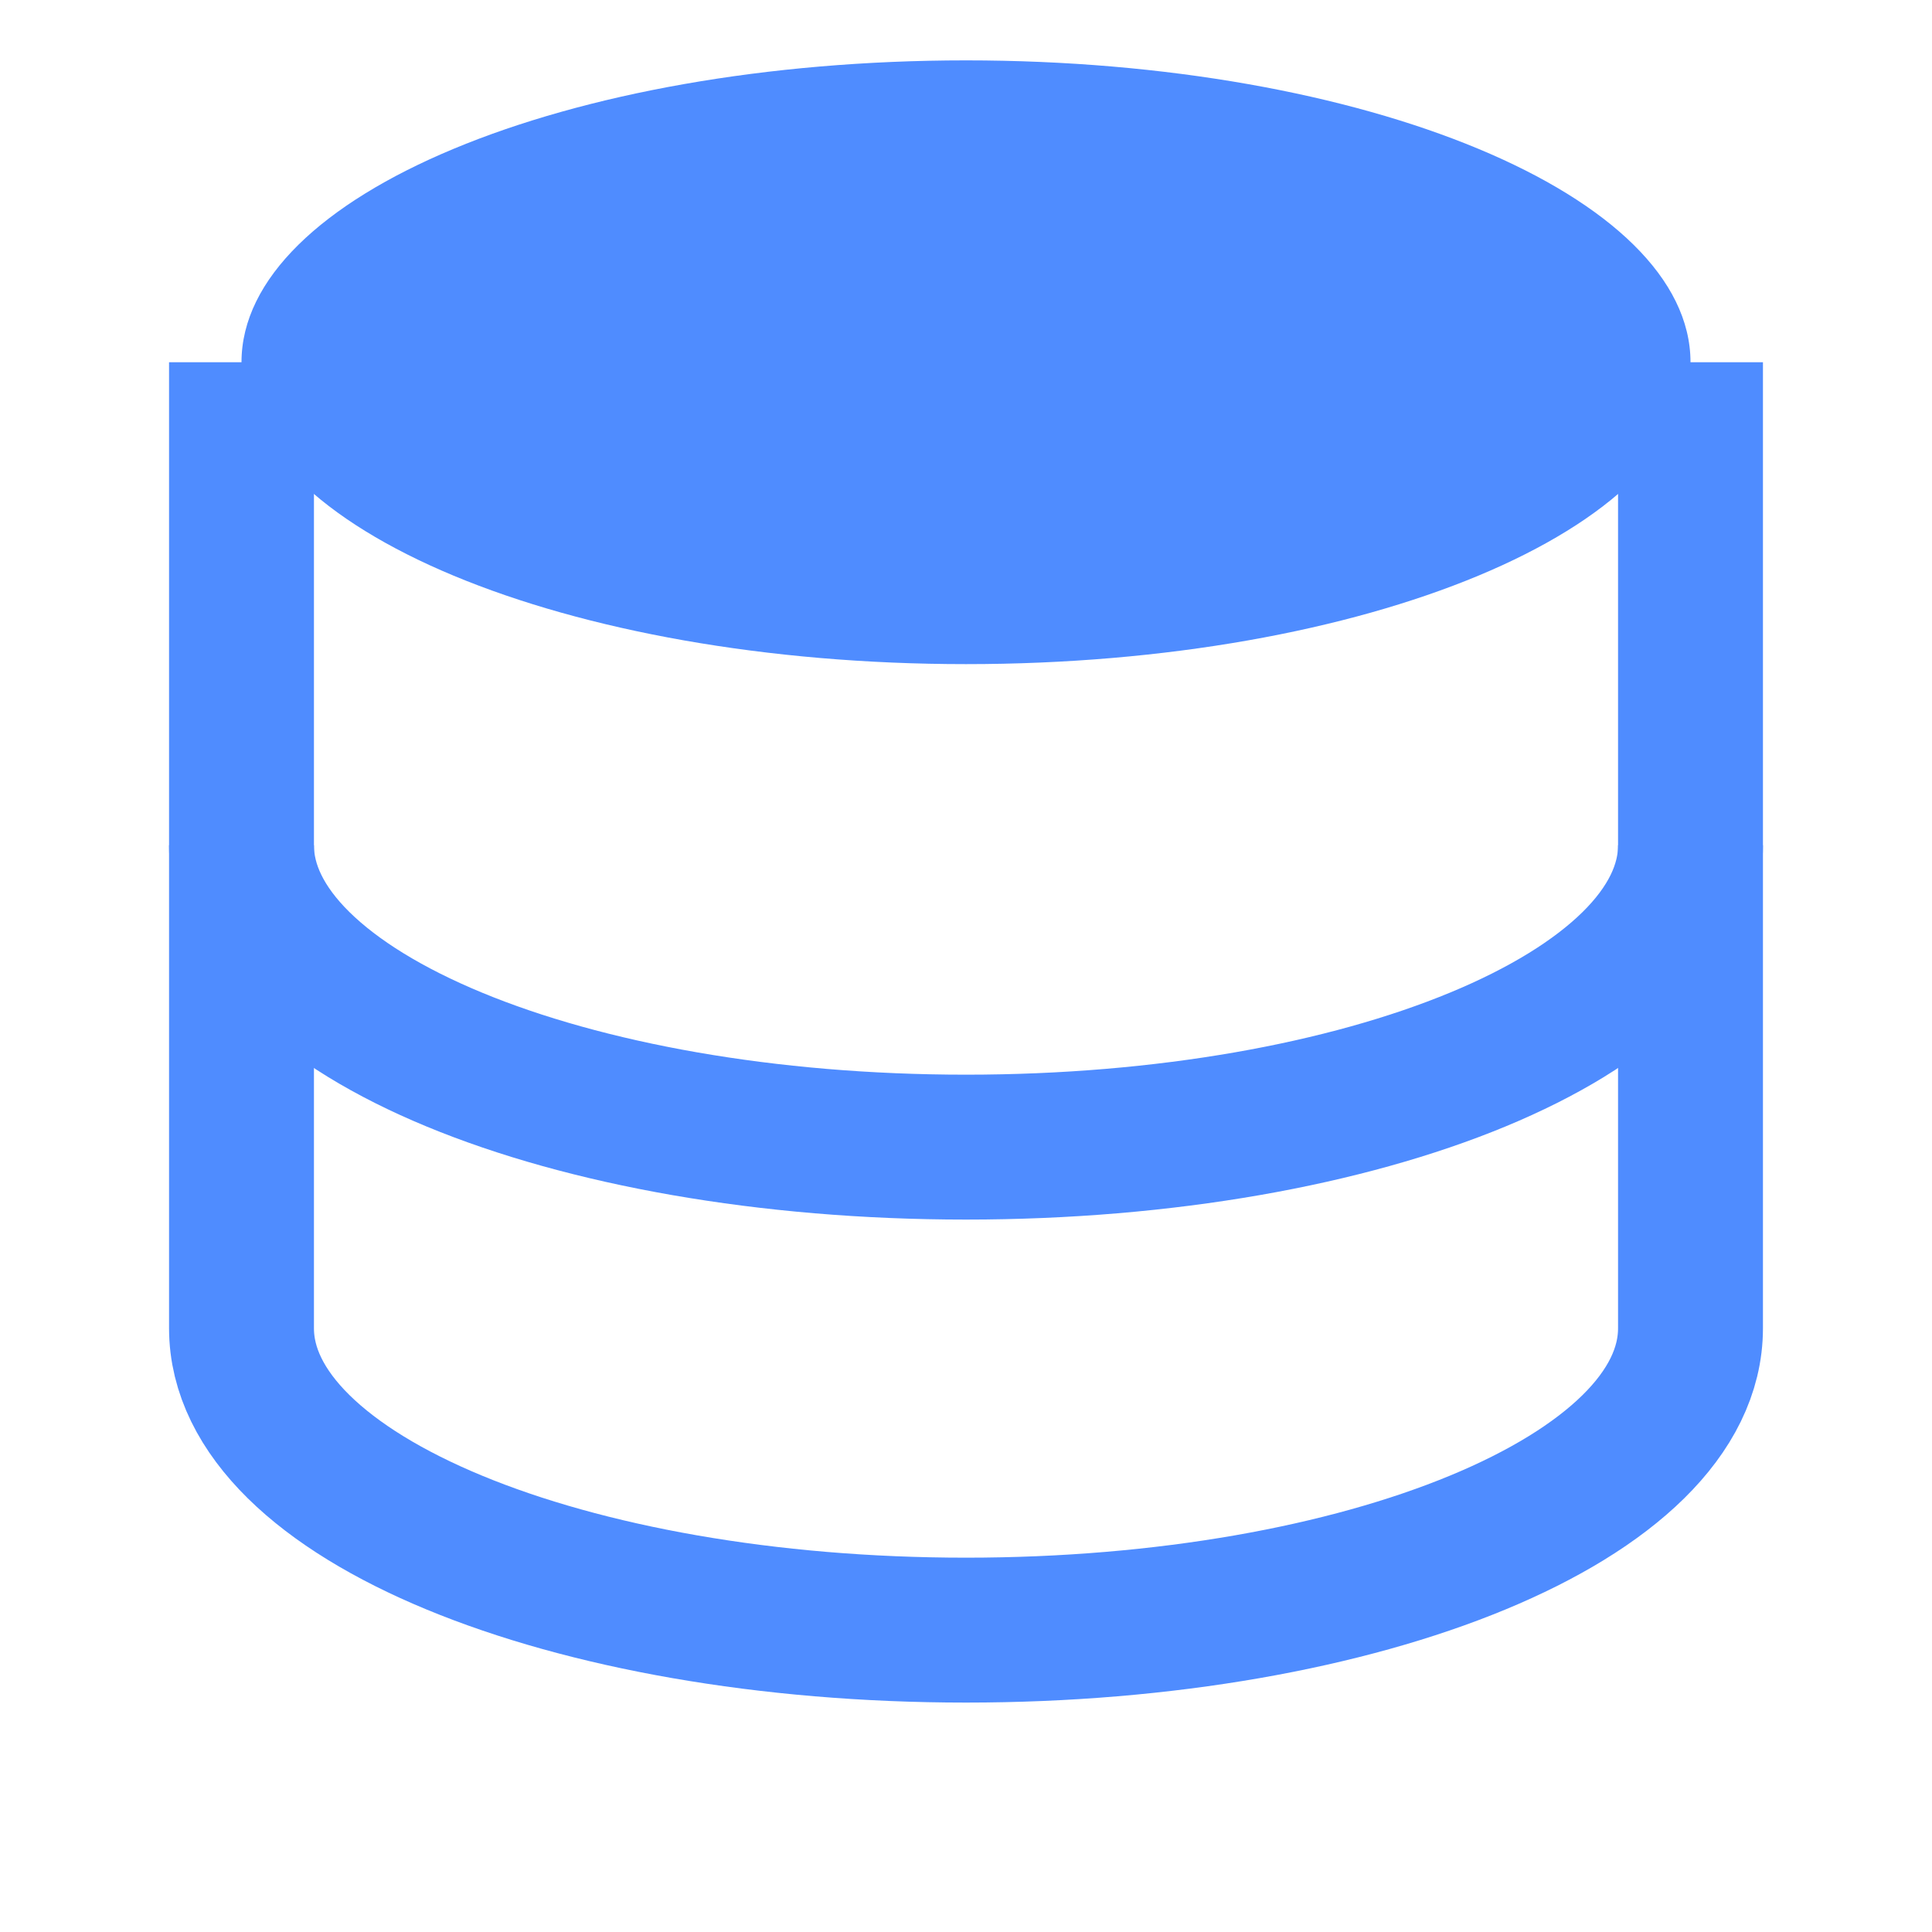
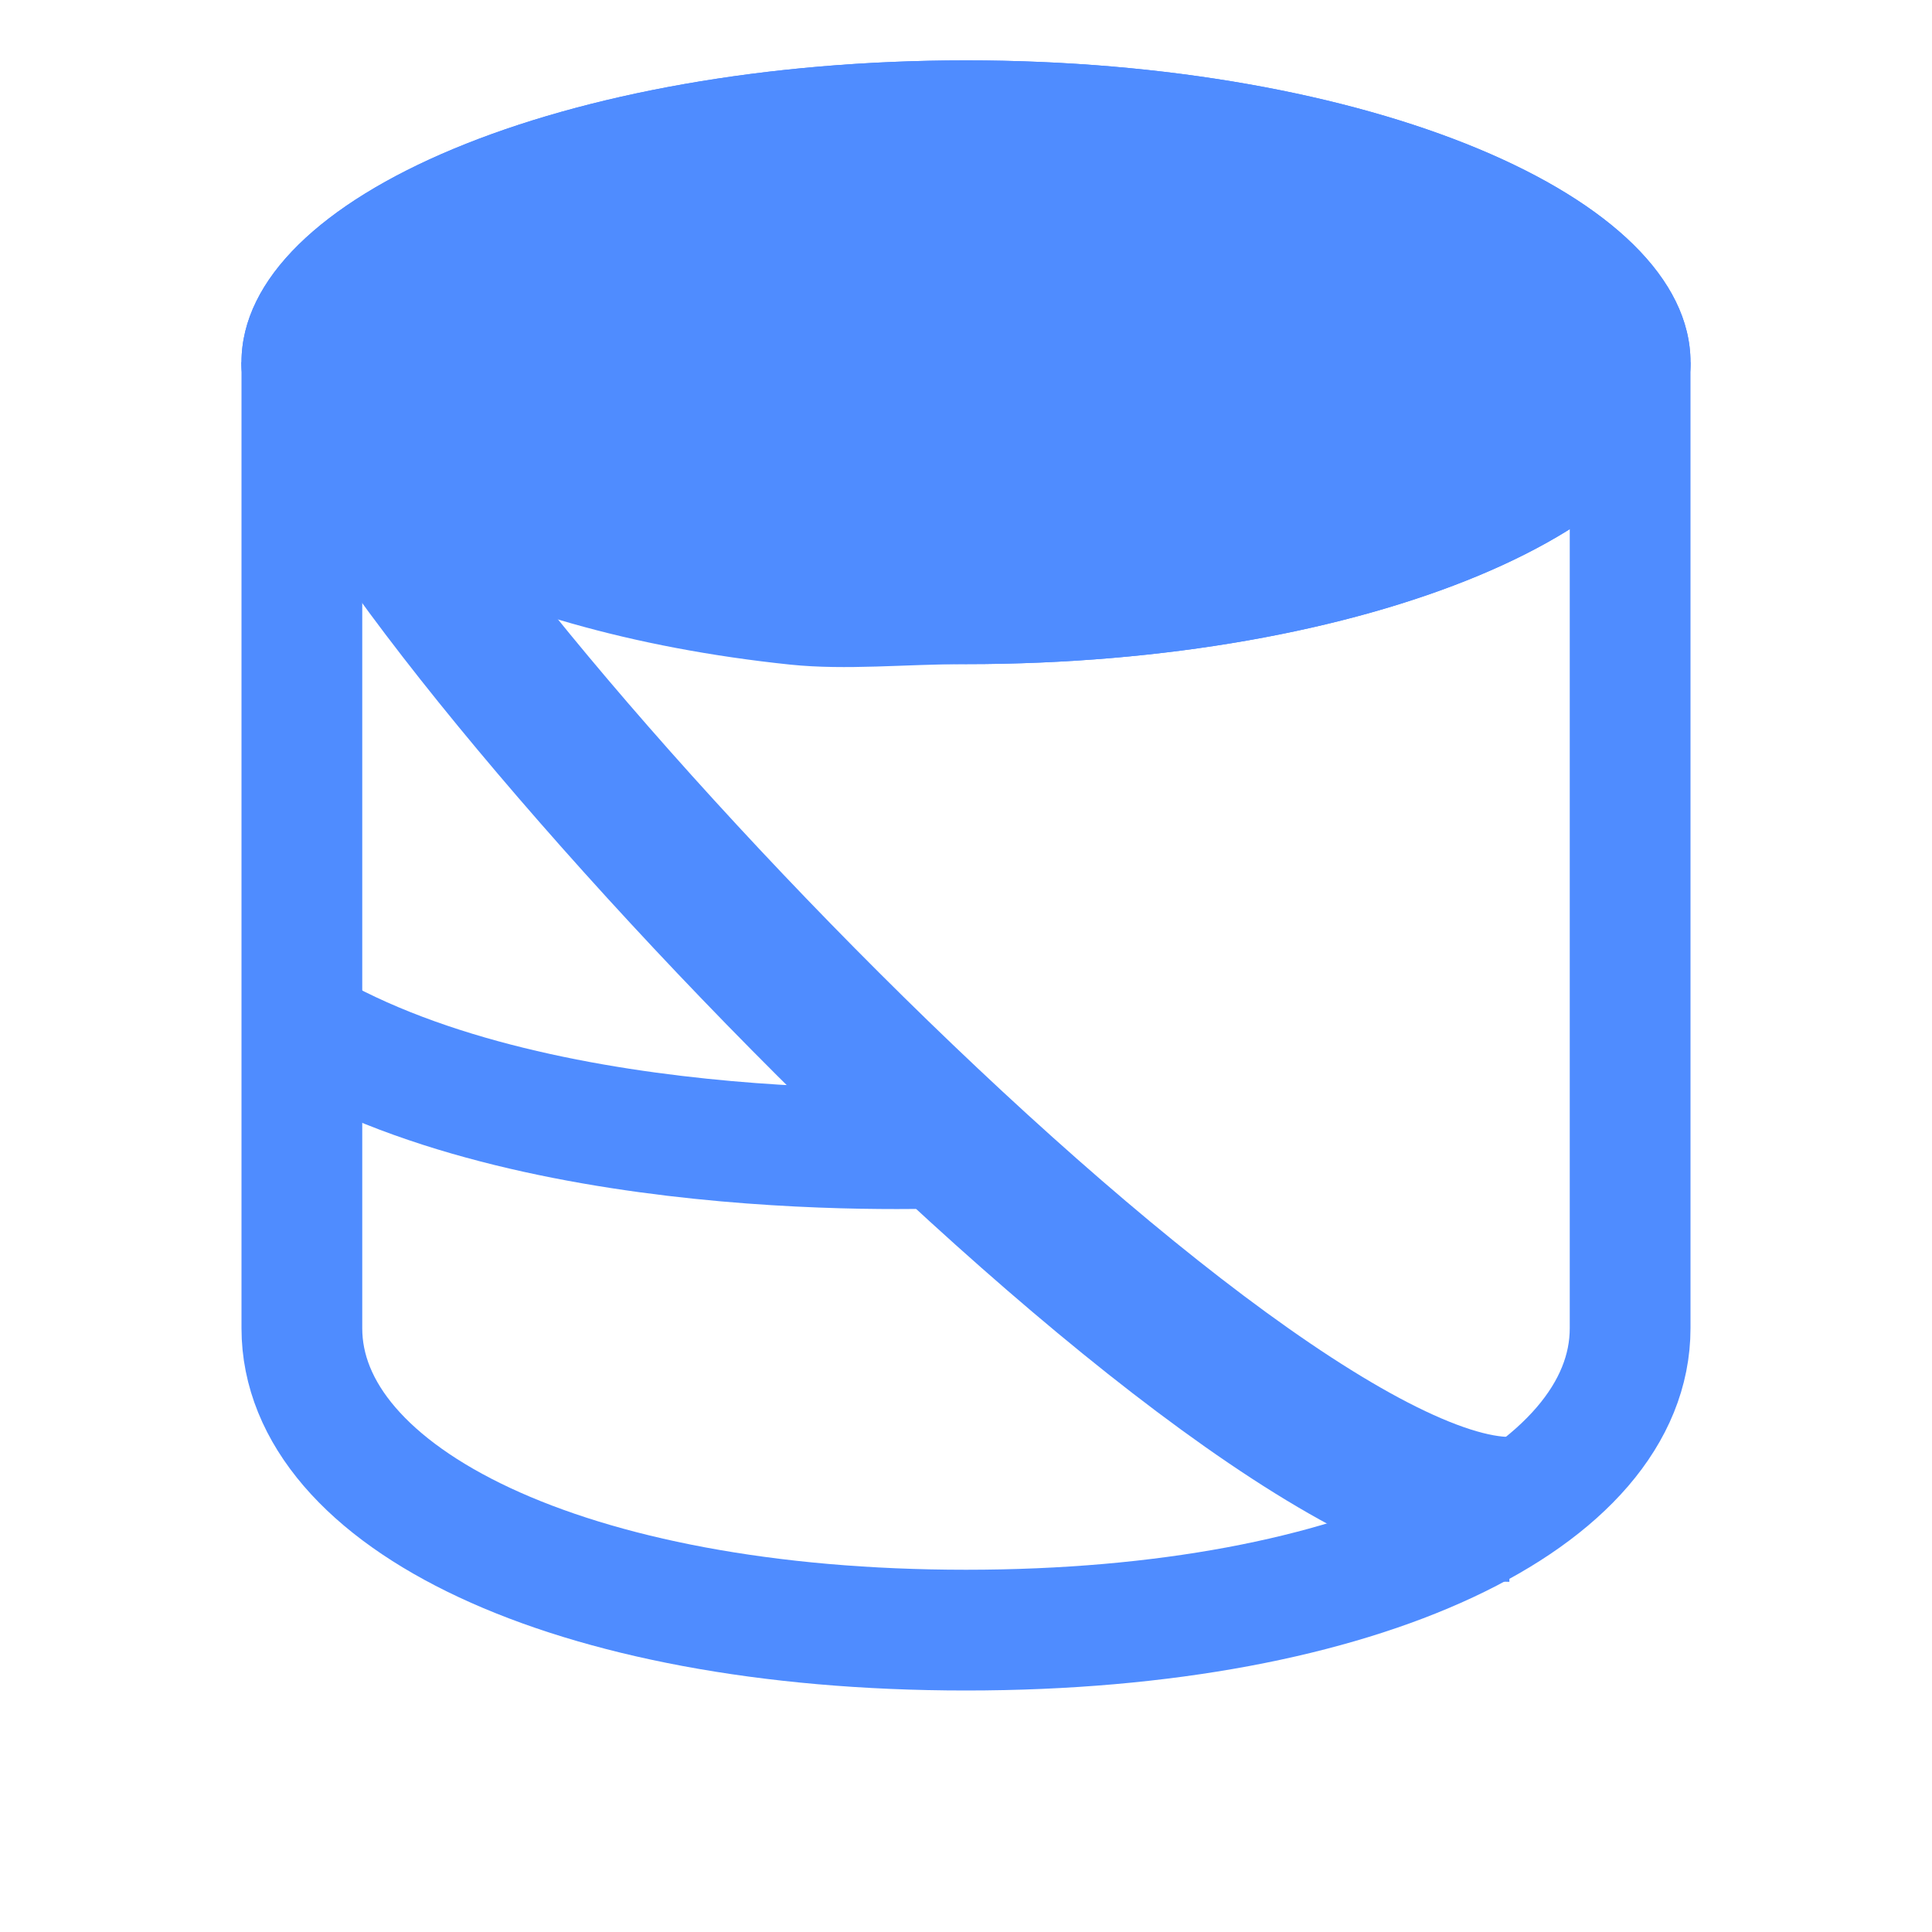
<svg xmlns="http://www.w3.org/2000/svg" viewBox="0 0 16 16" fill="#4f8cff">
  <ellipse cx="8" cy="3" rx="6" ry="2.5" />
-   <path d="M2 3v8c0 1.4 2.7 2.5 6 2.5s6-1.1 6-2.5V3" fill="none" stroke="#4f8cff" stroke-width="1.2" />
-   <path d="M2 7c0 1.4 2.7 2.5 6 2.5s6-1.1 6-2.5" fill="none" stroke="#4f8cff" stroke-width="1.2" />
+   <path d="M0 2.5C0 1.119 2.686 0 6 0C9.314 0 12 1.119 12 2.5C12 3.881 9.314 5 6 5C5.498 5 5.01 5.052 4.544 5.004C1.934 4.732 0 3.672 0 2.5Z" fill="#4F8CFF" fill-rule="evenodd" transform="translate(2 0.5)" />
+   <path d="M0 0C0 0 0 8 0 8C0 9.4 2.2 10.5 5.5 10.5C8.8 10.5 11 9.4 11 8C11 8 11 0 11 0" fill="none" stroke-width="1" stroke="#4F8CFF" transform="translate(2.5 3)" />
+   <path d="M0 0C2.039 1.203 5.5 1 5.5 1" fill="none" stroke-width="1" stroke="#4F8CFF" transform="translate(2.5 8.5)" />
+   <path d="M0 0C0 1.395 7.502 9.5 9.9 9.5" fill="none" stroke-width="1.2" stroke="#4F8CFF" transform="translate(2.6 3)" />
</svg>
